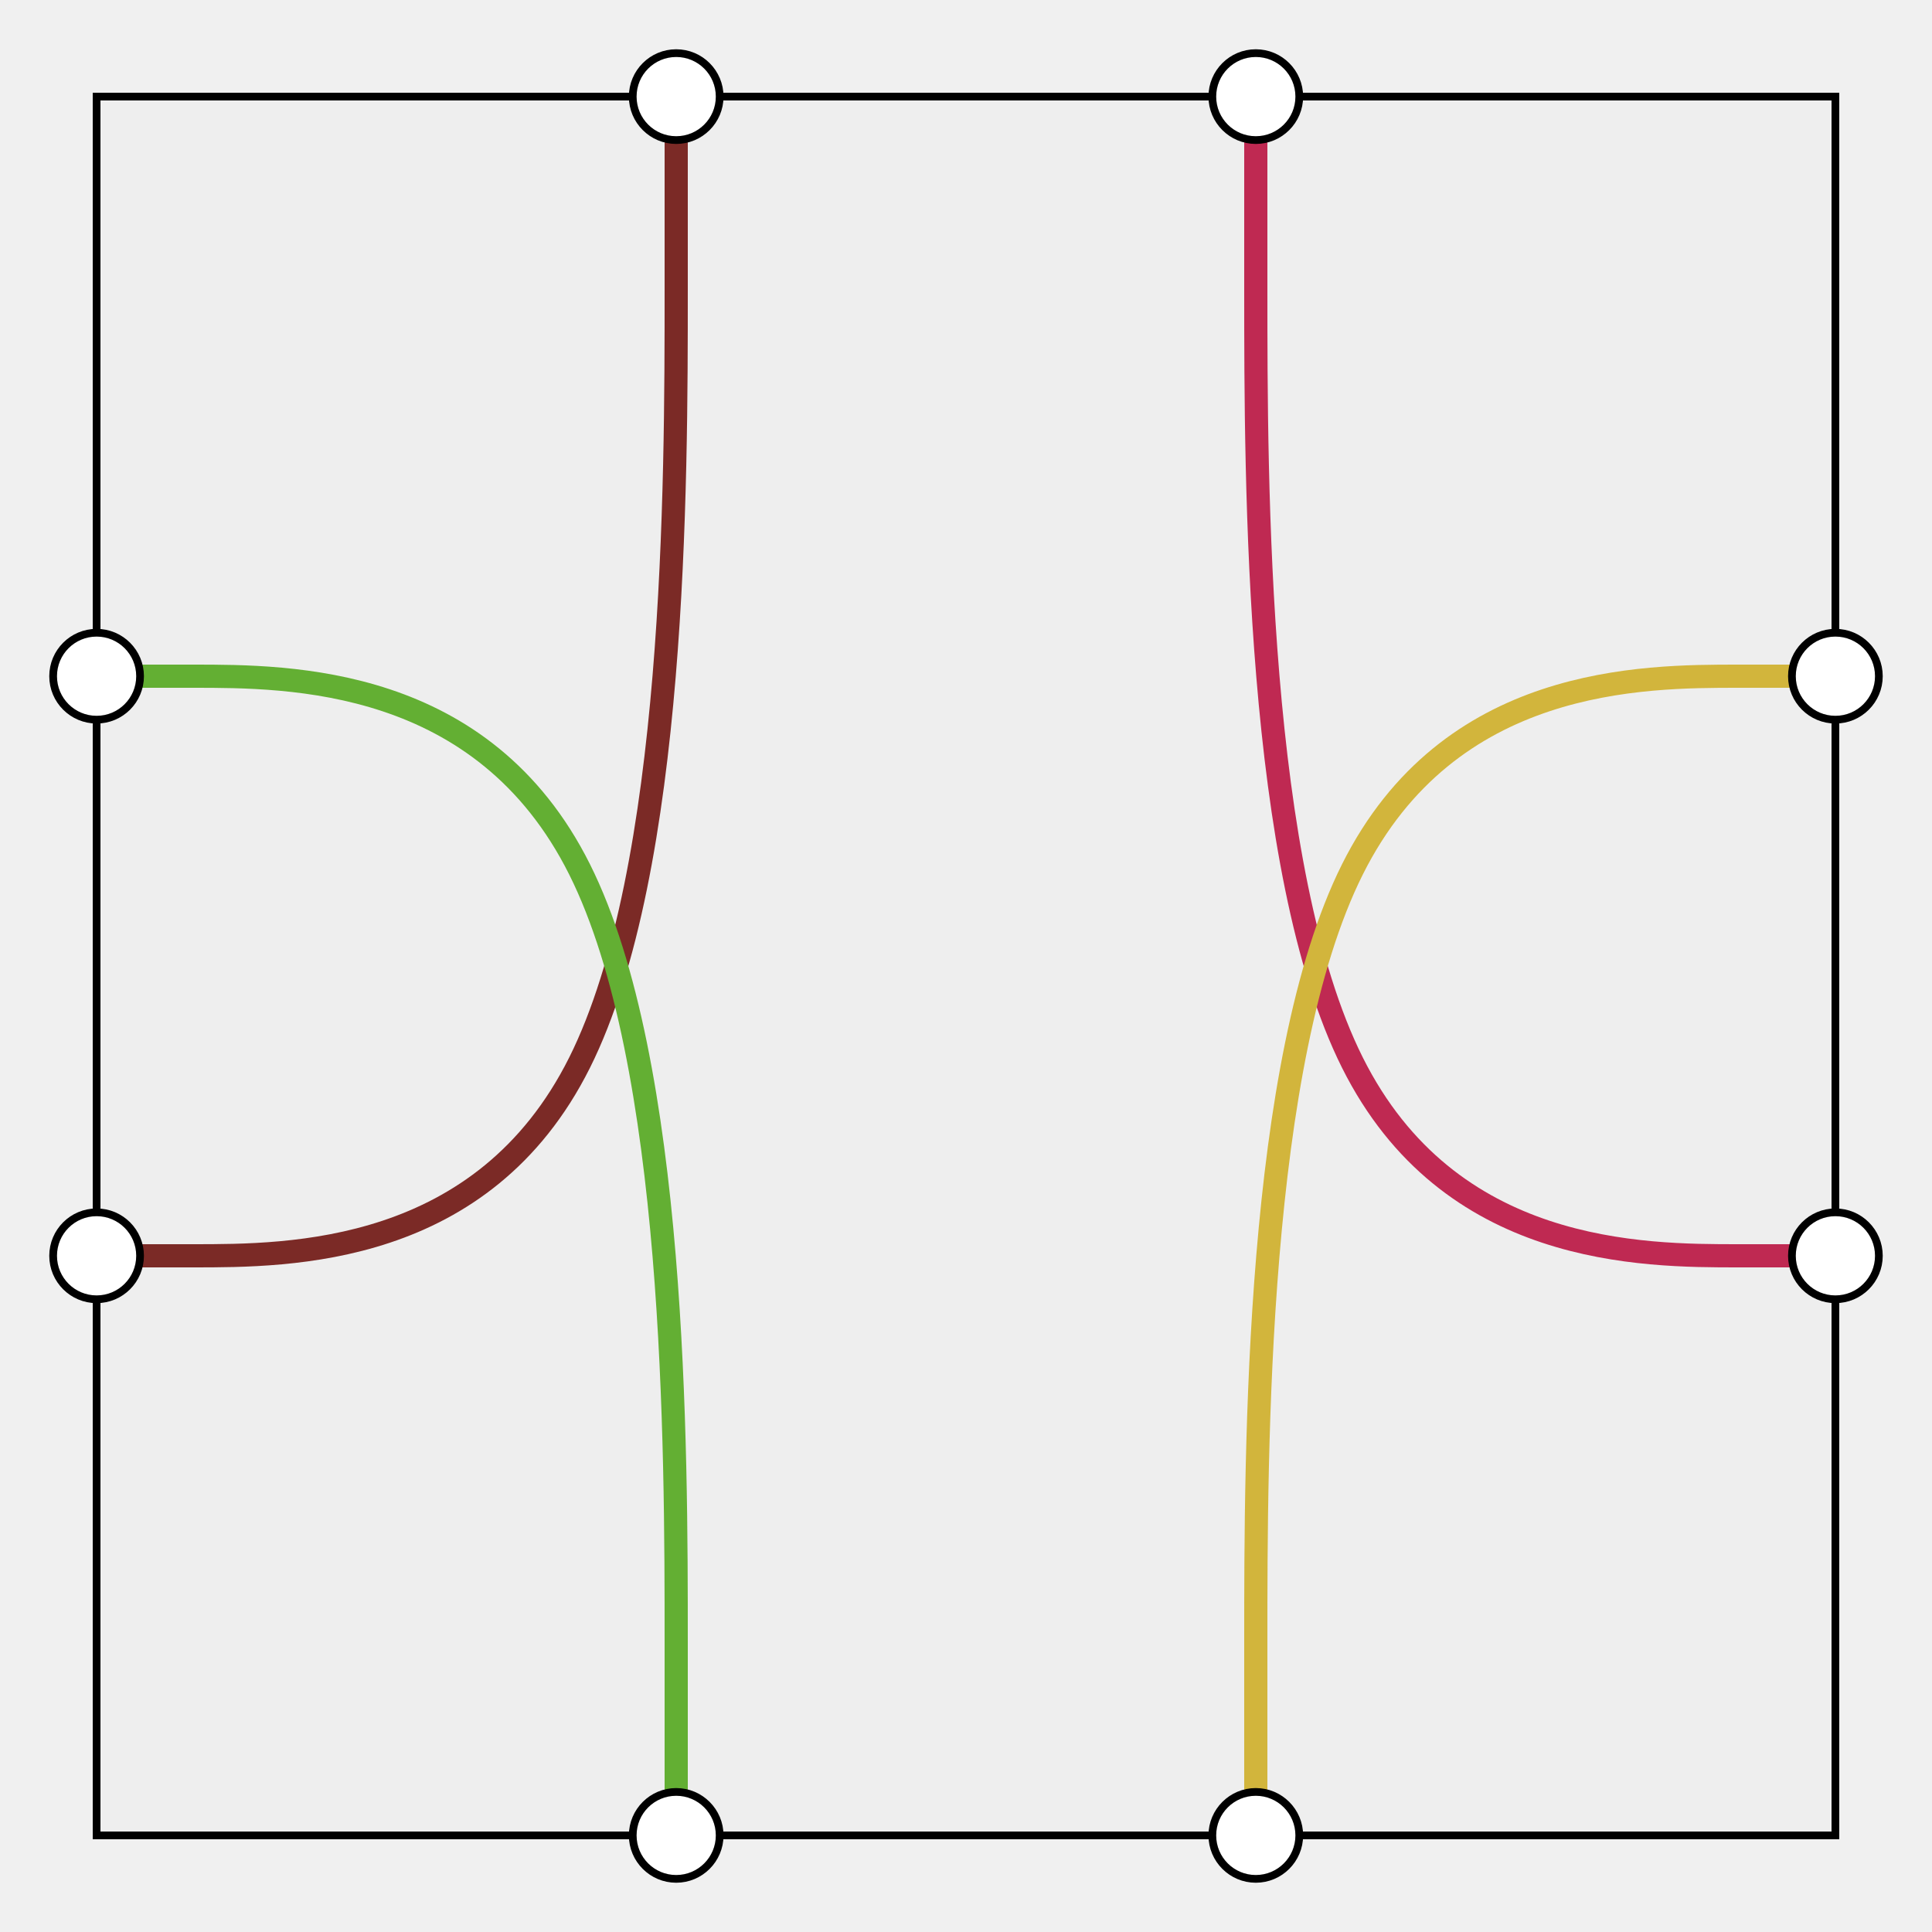
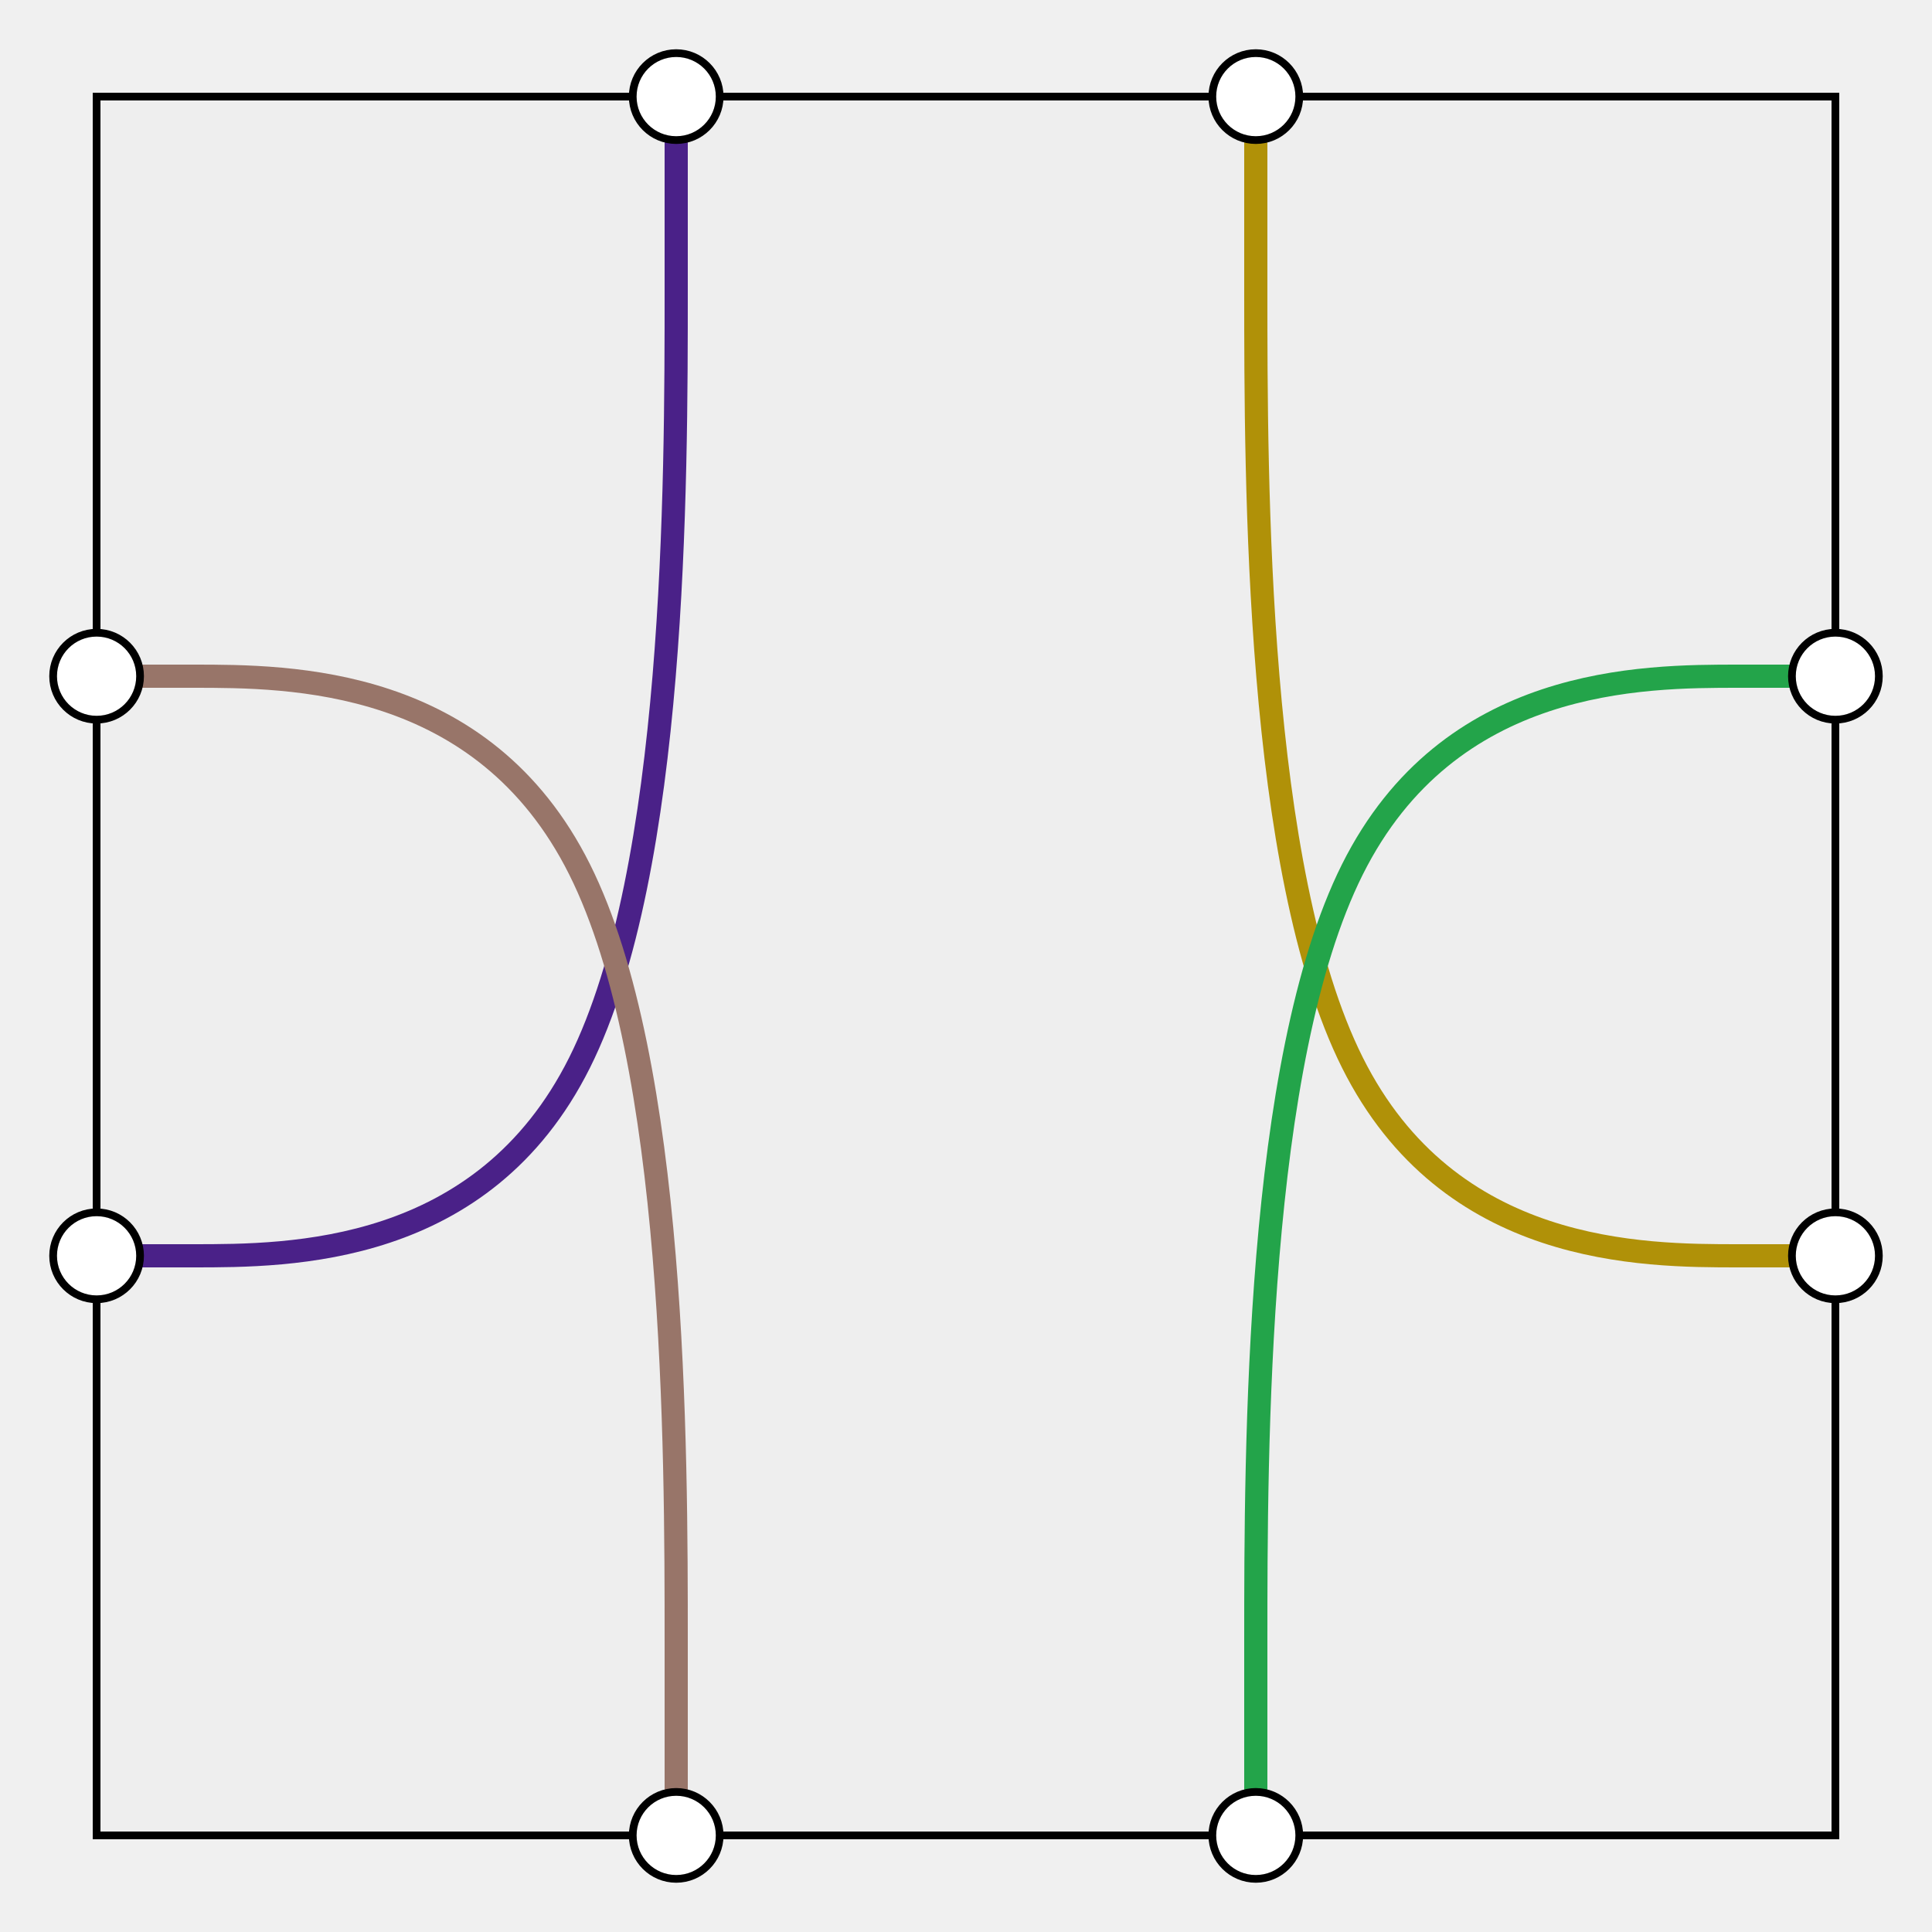
<svg xmlns="http://www.w3.org/2000/svg" width="250" height="250">
  <defs>
    <style type="text/css"> 
  .background, .port {
    stroke: #000000;
    stroke-width: 1;
  }

  .background {
    fill: #eeeeee;
  }

  .port {
    fill: #ffffff;
  }

  .path {
    fill: none;
    stroke-width: 3;
  }
 </style>
  </defs>
  <g>
    <rect class="background" x="12.5" y="12.5" width="225" height="225" />
-     <path class="path" stroke="#7b2a26" d="M87.5,12.5L87.5,37.5C87.5,62.5,87.5,112.5,75,137.5C62.5,162.5,37.5,162.5,25,162.5C12.5,162.5,12.5,162.5,12.5,162.5L12.5,162.5" />
-     <path class="path" stroke="#bf2952" d="M162.5,12.5L162.5,37.5C162.5,62.5,162.5,112.5,175,137.5C187.5,162.5,212.5,162.5,225,162.5C237.5,162.5,237.5,162.5,237.5,162.5L237.5,162.5" />
-     <path class="path" stroke="#d2b53c" d="M237.5,87.5L237.5,87.5C237.5,87.5,237.5,87.5,225,87.5C212.5,87.5,187.5,87.5,175,112.5C162.5,137.5,162.5,187.5,162.5,212.5L162.5,237.5" />
-     <path class="path" stroke="#63af33" d="M87.5,237.5L87.5,212.5C87.5,187.5,87.5,137.5,75,112.5C62.5,87.5,37.5,87.5,25,87.5C12.5,87.5,12.5,87.5,12.5,87.5L12.5,87.5" />
+     <path class="path" stroke="#4a2188" d="M87.5,12.5L87.5,37.5C87.5,62.5,87.5,112.5,75,137.5C62.5,162.5,37.5,162.5,25,162.5C12.5,162.5,12.5,162.5,12.5,162.5L12.5,162.5" />
+     <path class="path" stroke="#b09108" d="M162.5,12.5L162.5,37.5C162.5,62.5,162.5,112.5,175,137.5C187.5,162.5,212.5,162.5,225,162.5C237.5,162.5,237.5,162.5,237.5,162.5L237.5,162.5" />
+     <path class="path" stroke="#23a44a" d="M237.5,87.5L237.5,87.5C237.5,87.5,237.5,87.5,225,87.5C212.5,87.5,187.5,87.5,175,112.5C162.5,137.5,162.5,187.5,162.5,212.5L162.5,237.5" />
+     <path class="path" stroke="#987569" d="M87.5,237.5L87.5,212.5C87.5,187.5,87.5,137.5,75,112.5C62.5,87.5,37.5,87.5,25,87.5C12.5,87.5,12.5,87.5,12.5,87.5L12.5,87.5" />
    <circle class="port" cx="87.5" cy="12.5" r="5.625" />
    <circle class="port" cx="162.5" cy="12.5" r="5.625" />
    <circle class="port" cx="237.5" cy="87.5" r="5.625" />
    <circle class="port" cx="237.5" cy="162.5" r="5.625" />
    <circle class="port" cx="162.5" cy="237.5" r="5.625" />
    <circle class="port" cx="87.5" cy="237.5" r="5.625" />
    <circle class="port" cx="12.5" cy="162.5" r="5.625" />
    <circle class="port" cx="12.5" cy="87.5" r="5.625" />
  </g>
</svg>
